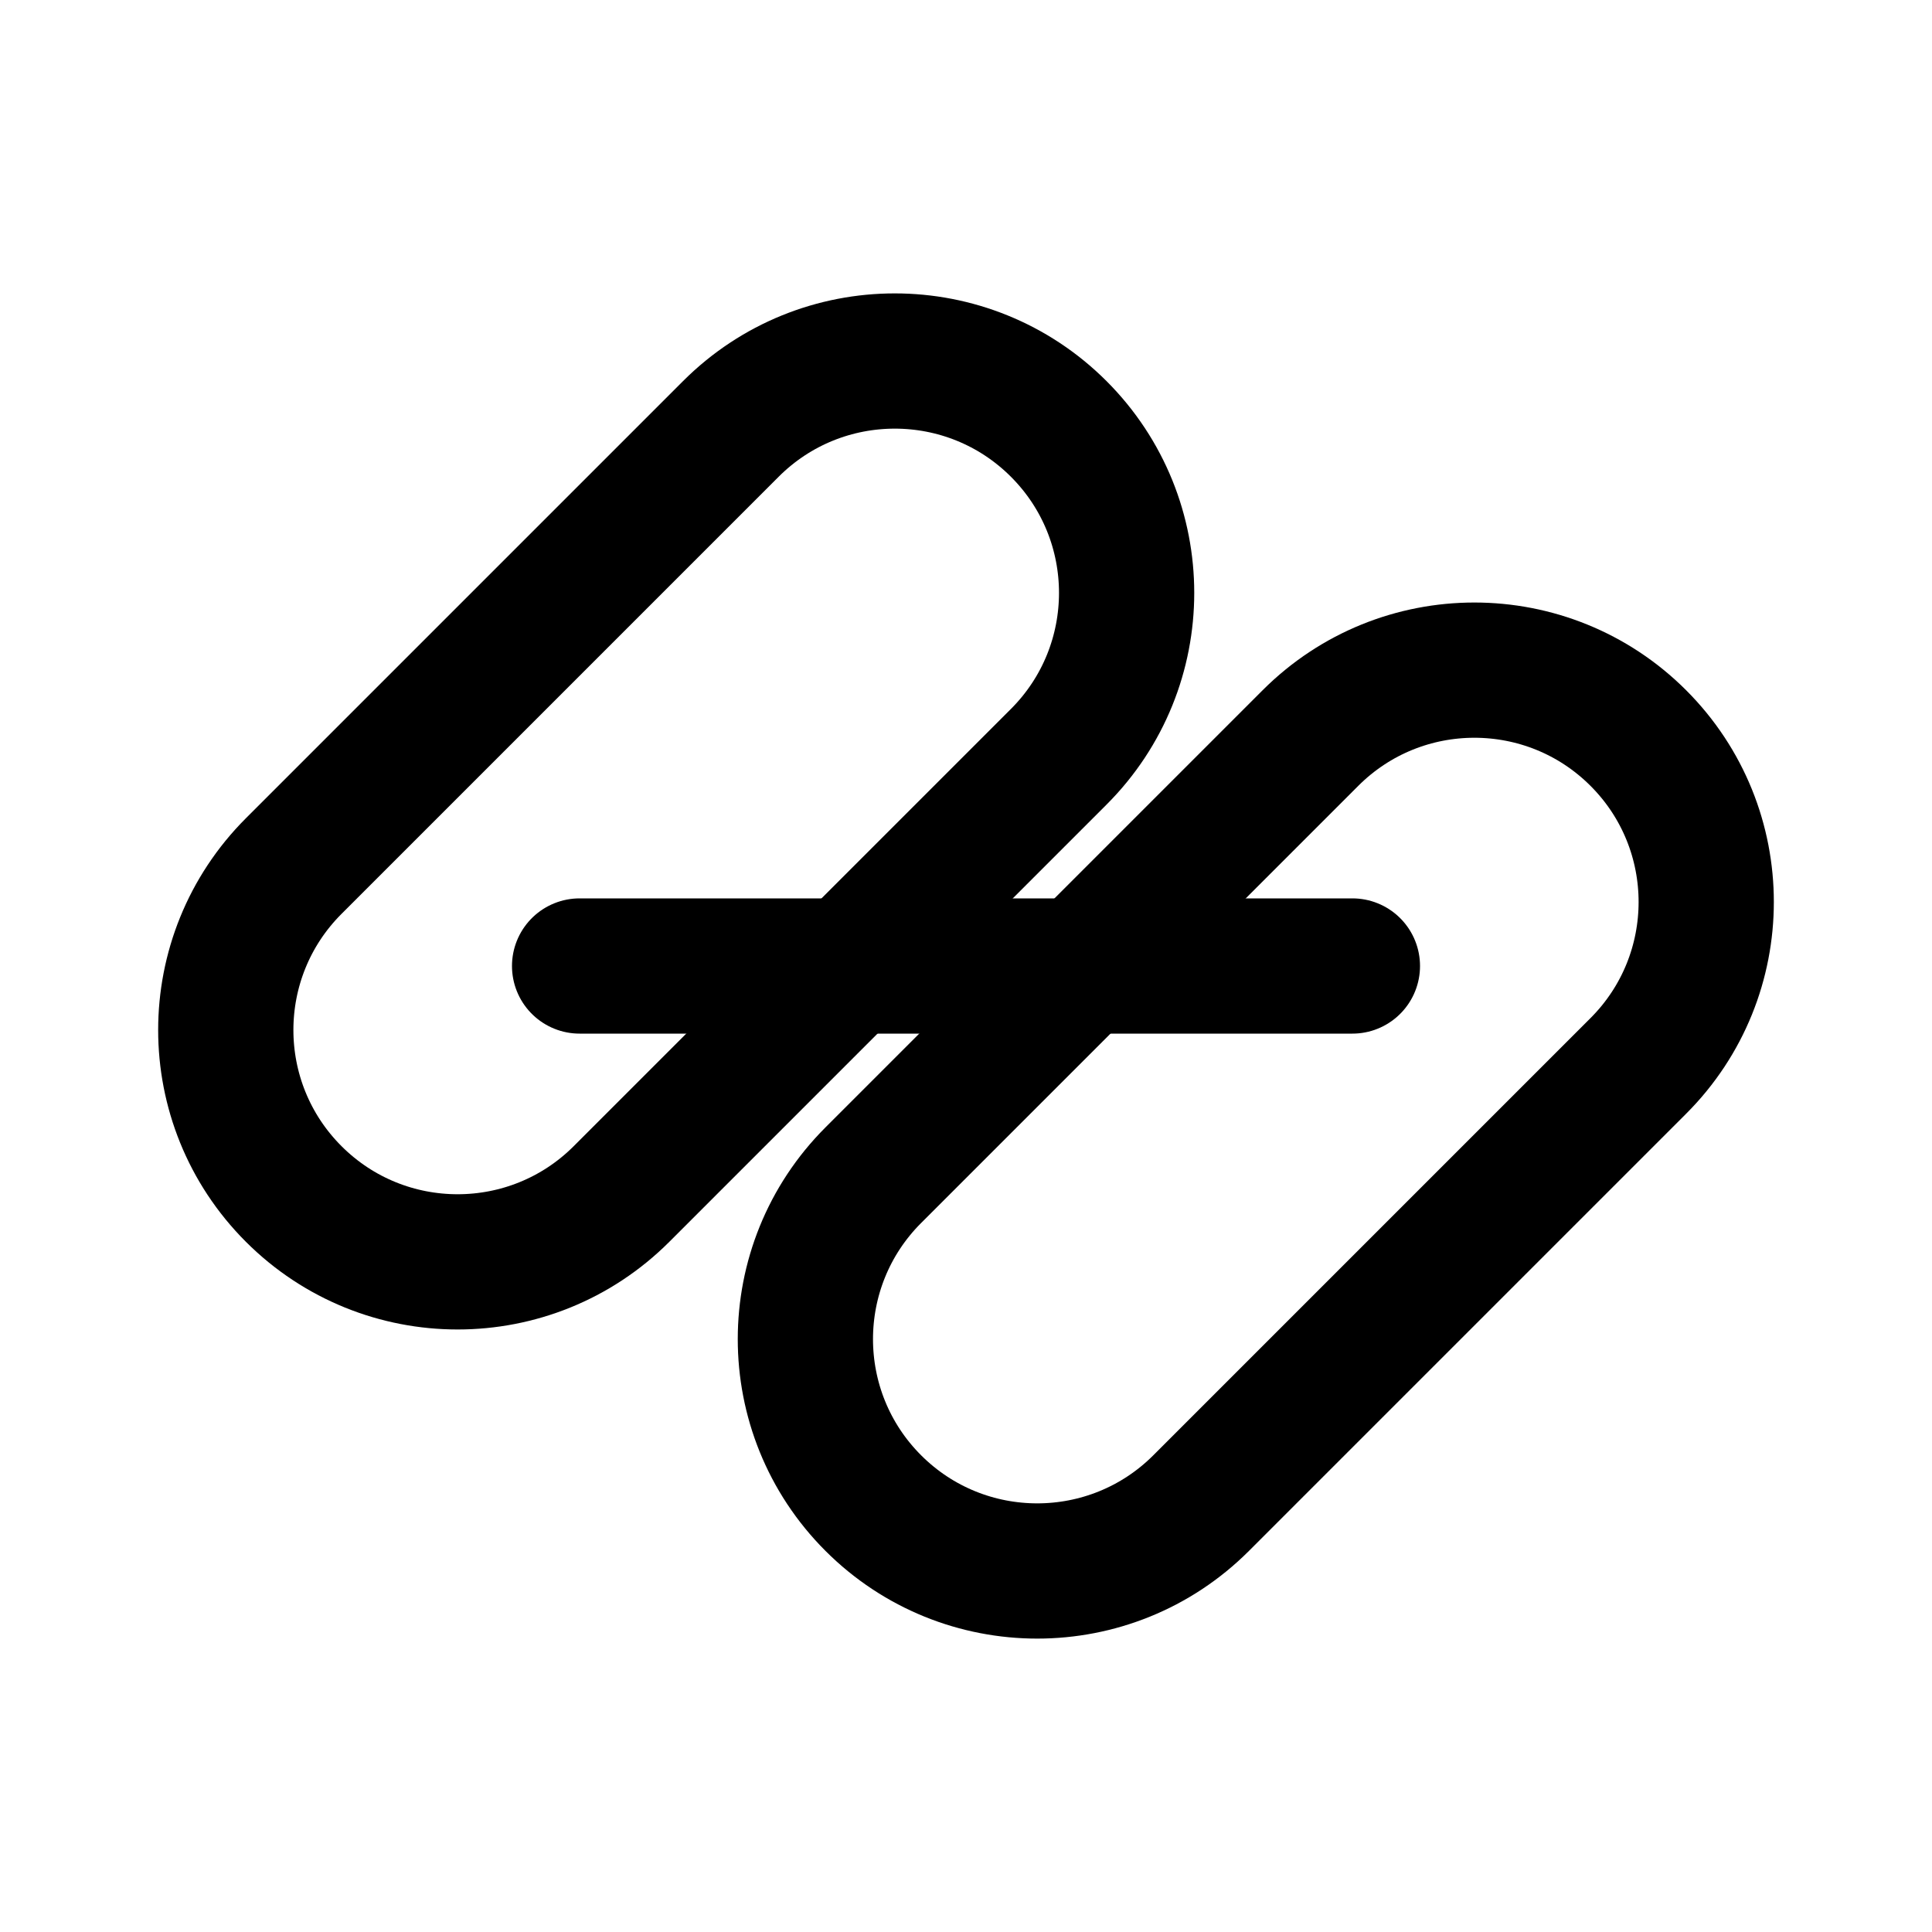
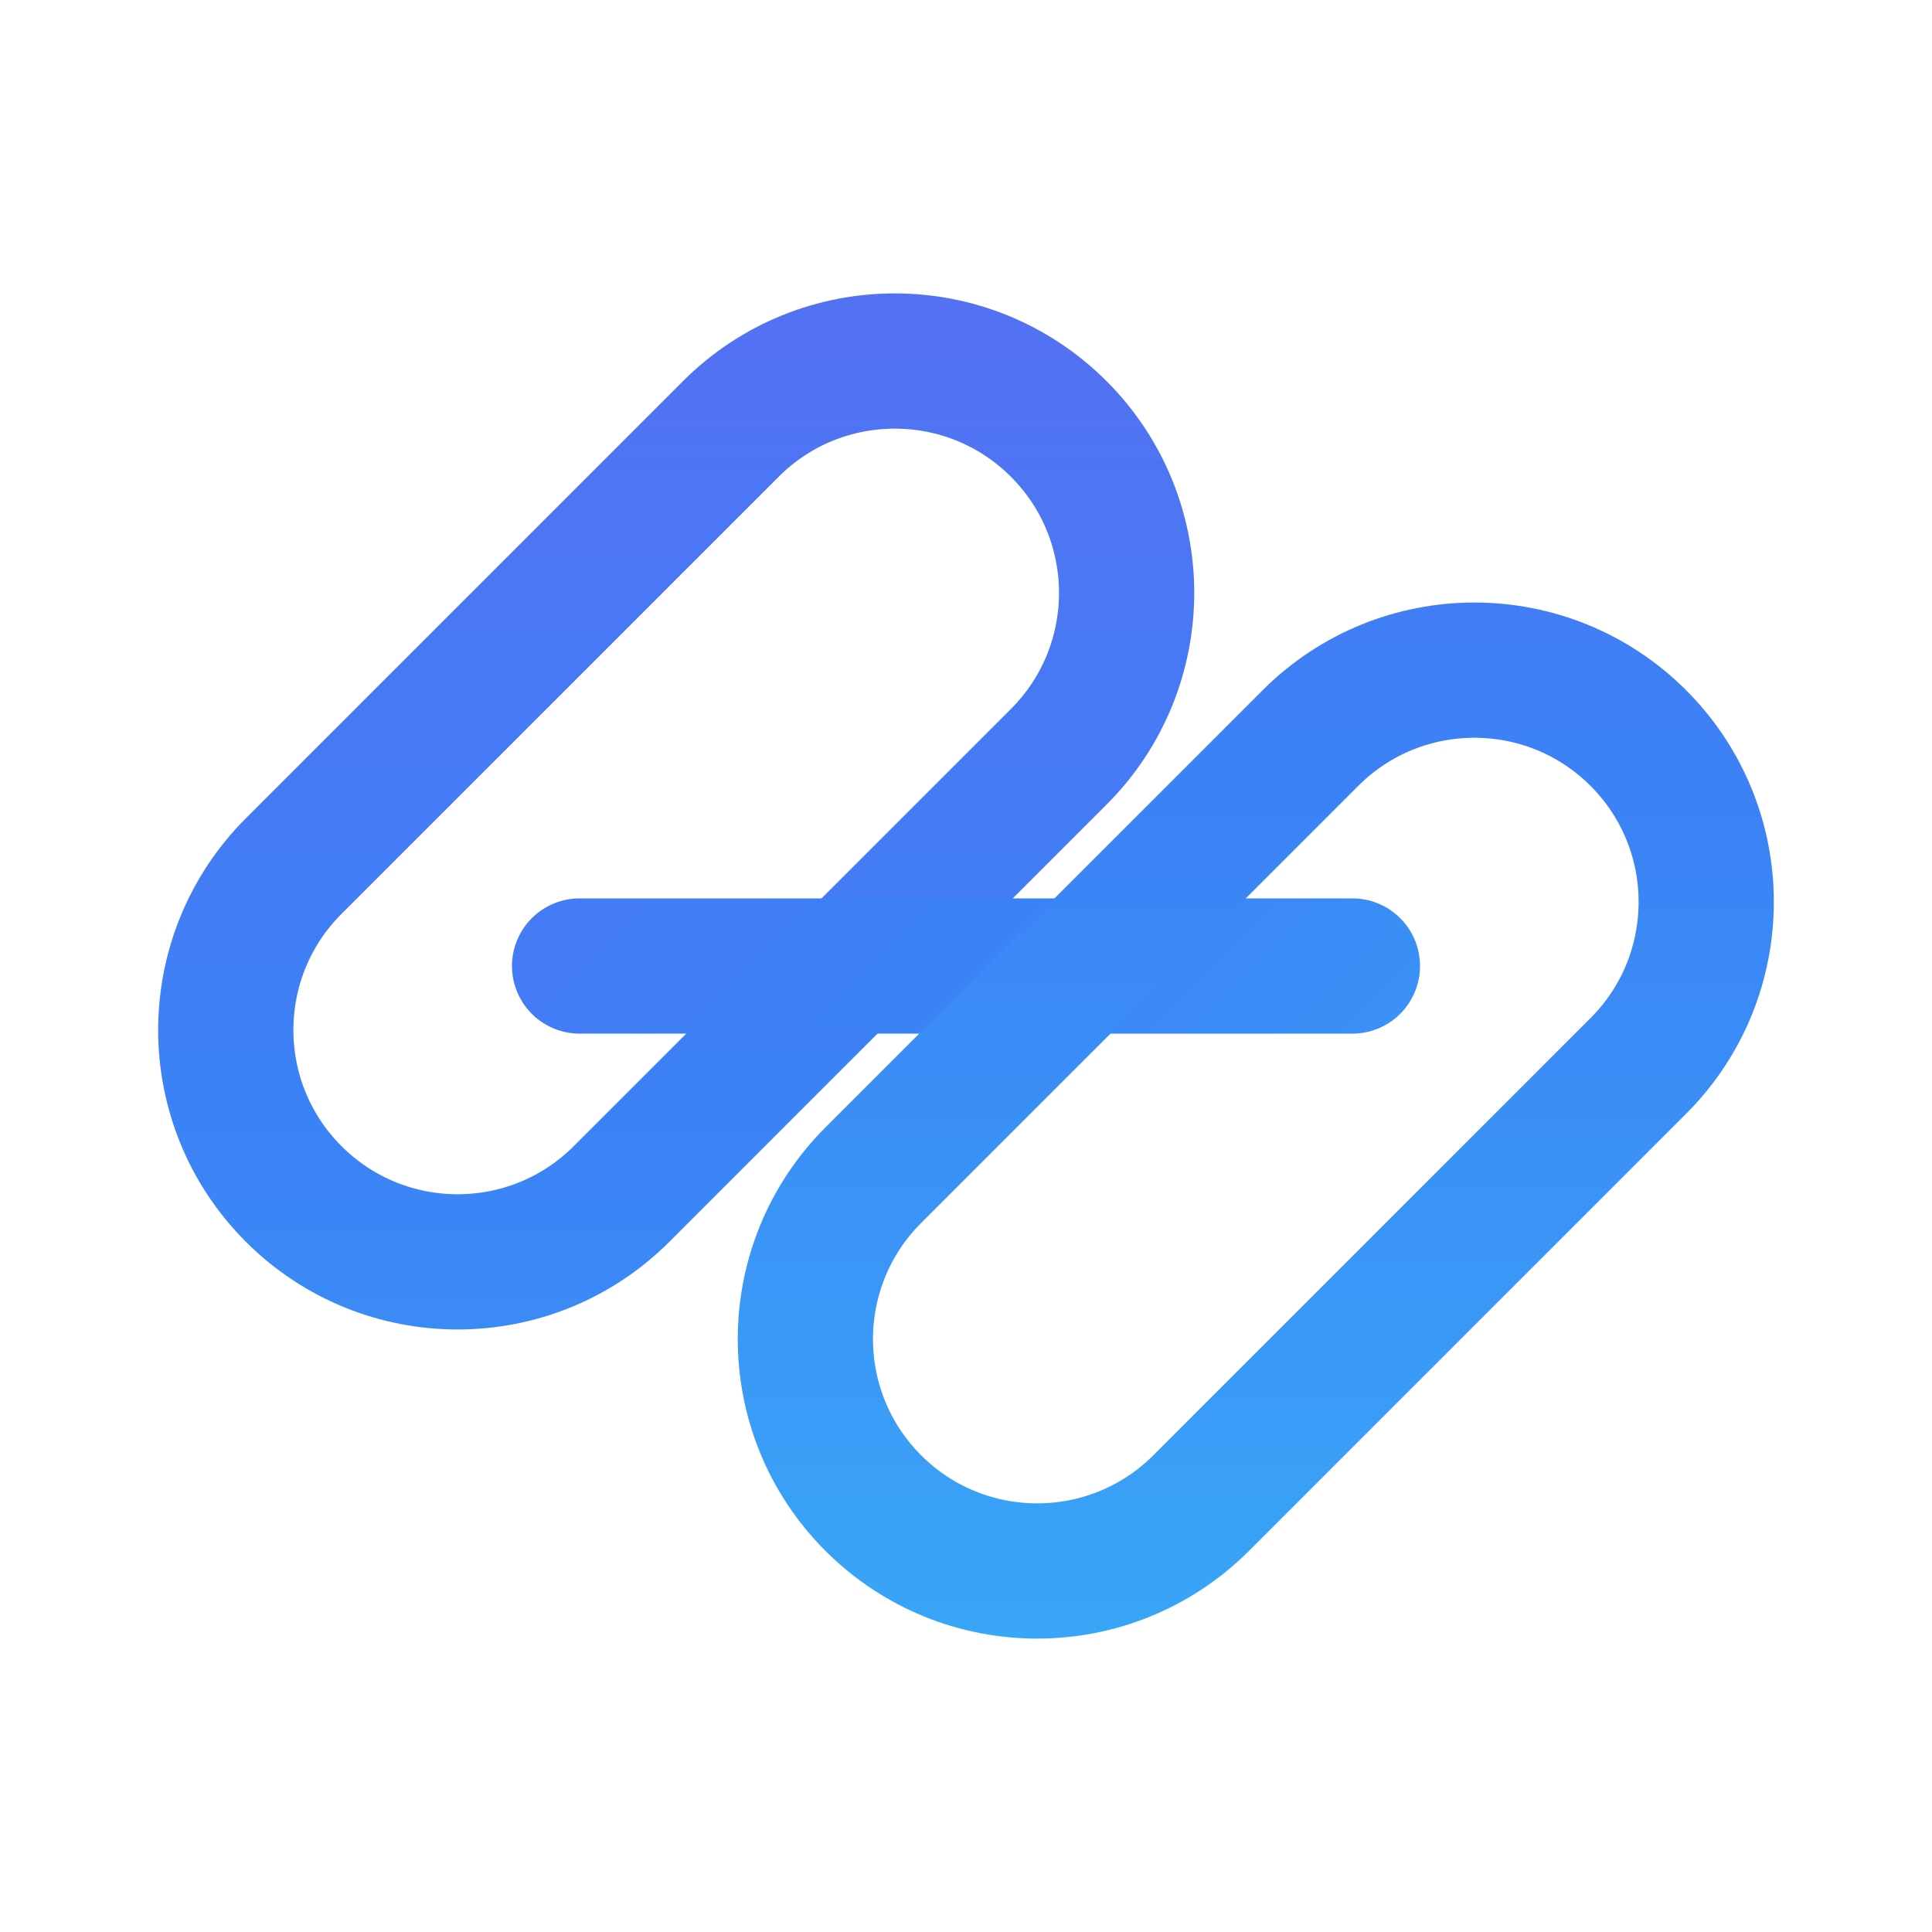
- <svg xmlns="http://www.w3.org/2000/svg" viewBox="0 0 100 100" fill="none" stroke="currentColor" stroke-width="7" stroke-linecap="round" stroke-linejoin="round">
-   <rect x="23" y="14" width="24" height="56" rx="12" transform="rotate(45 35 42)" />
-   <line x1="30" y1="50" x2="70" y2="50" />
-   <rect x="53" y="30" width="24" height="56" rx="12" transform="rotate(45 65 58)" />
+ <svg xmlns="http://www.w3.org/2000/svg" viewBox="0 0 100 100" width="100%" height="100%" fill="none" stroke-linecap="round" stroke-linejoin="round">
+   <defs>
+     <linearGradient id="contateIndigoCobalt" gradientUnits="userSpaceOnUse" x1="0" y1="0" x2="100" y2="100">
+       <stop offset="0%" stop-color="#6366F1" />
+       <stop offset="50%" stop-color="#3B82F6" />
+       <stop offset="100%" stop-color="#38BDF8" />
+     </linearGradient>
+   </defs>
+   <rect x="23" y="14" width="24" height="56" rx="12" transform="rotate(45 35 42)" stroke="url(#contateIndigoCobalt)" stroke-width="7" />
+   <line x1="30" y1="50" x2="70" y2="50" stroke="url(#contateIndigoCobalt)" stroke-width="7" />
+   <rect x="53" y="30" width="24" height="56" rx="12" transform="rotate(45 65 58)" stroke="url(#contateIndigoCobalt)" stroke-width="7" />
</svg>
